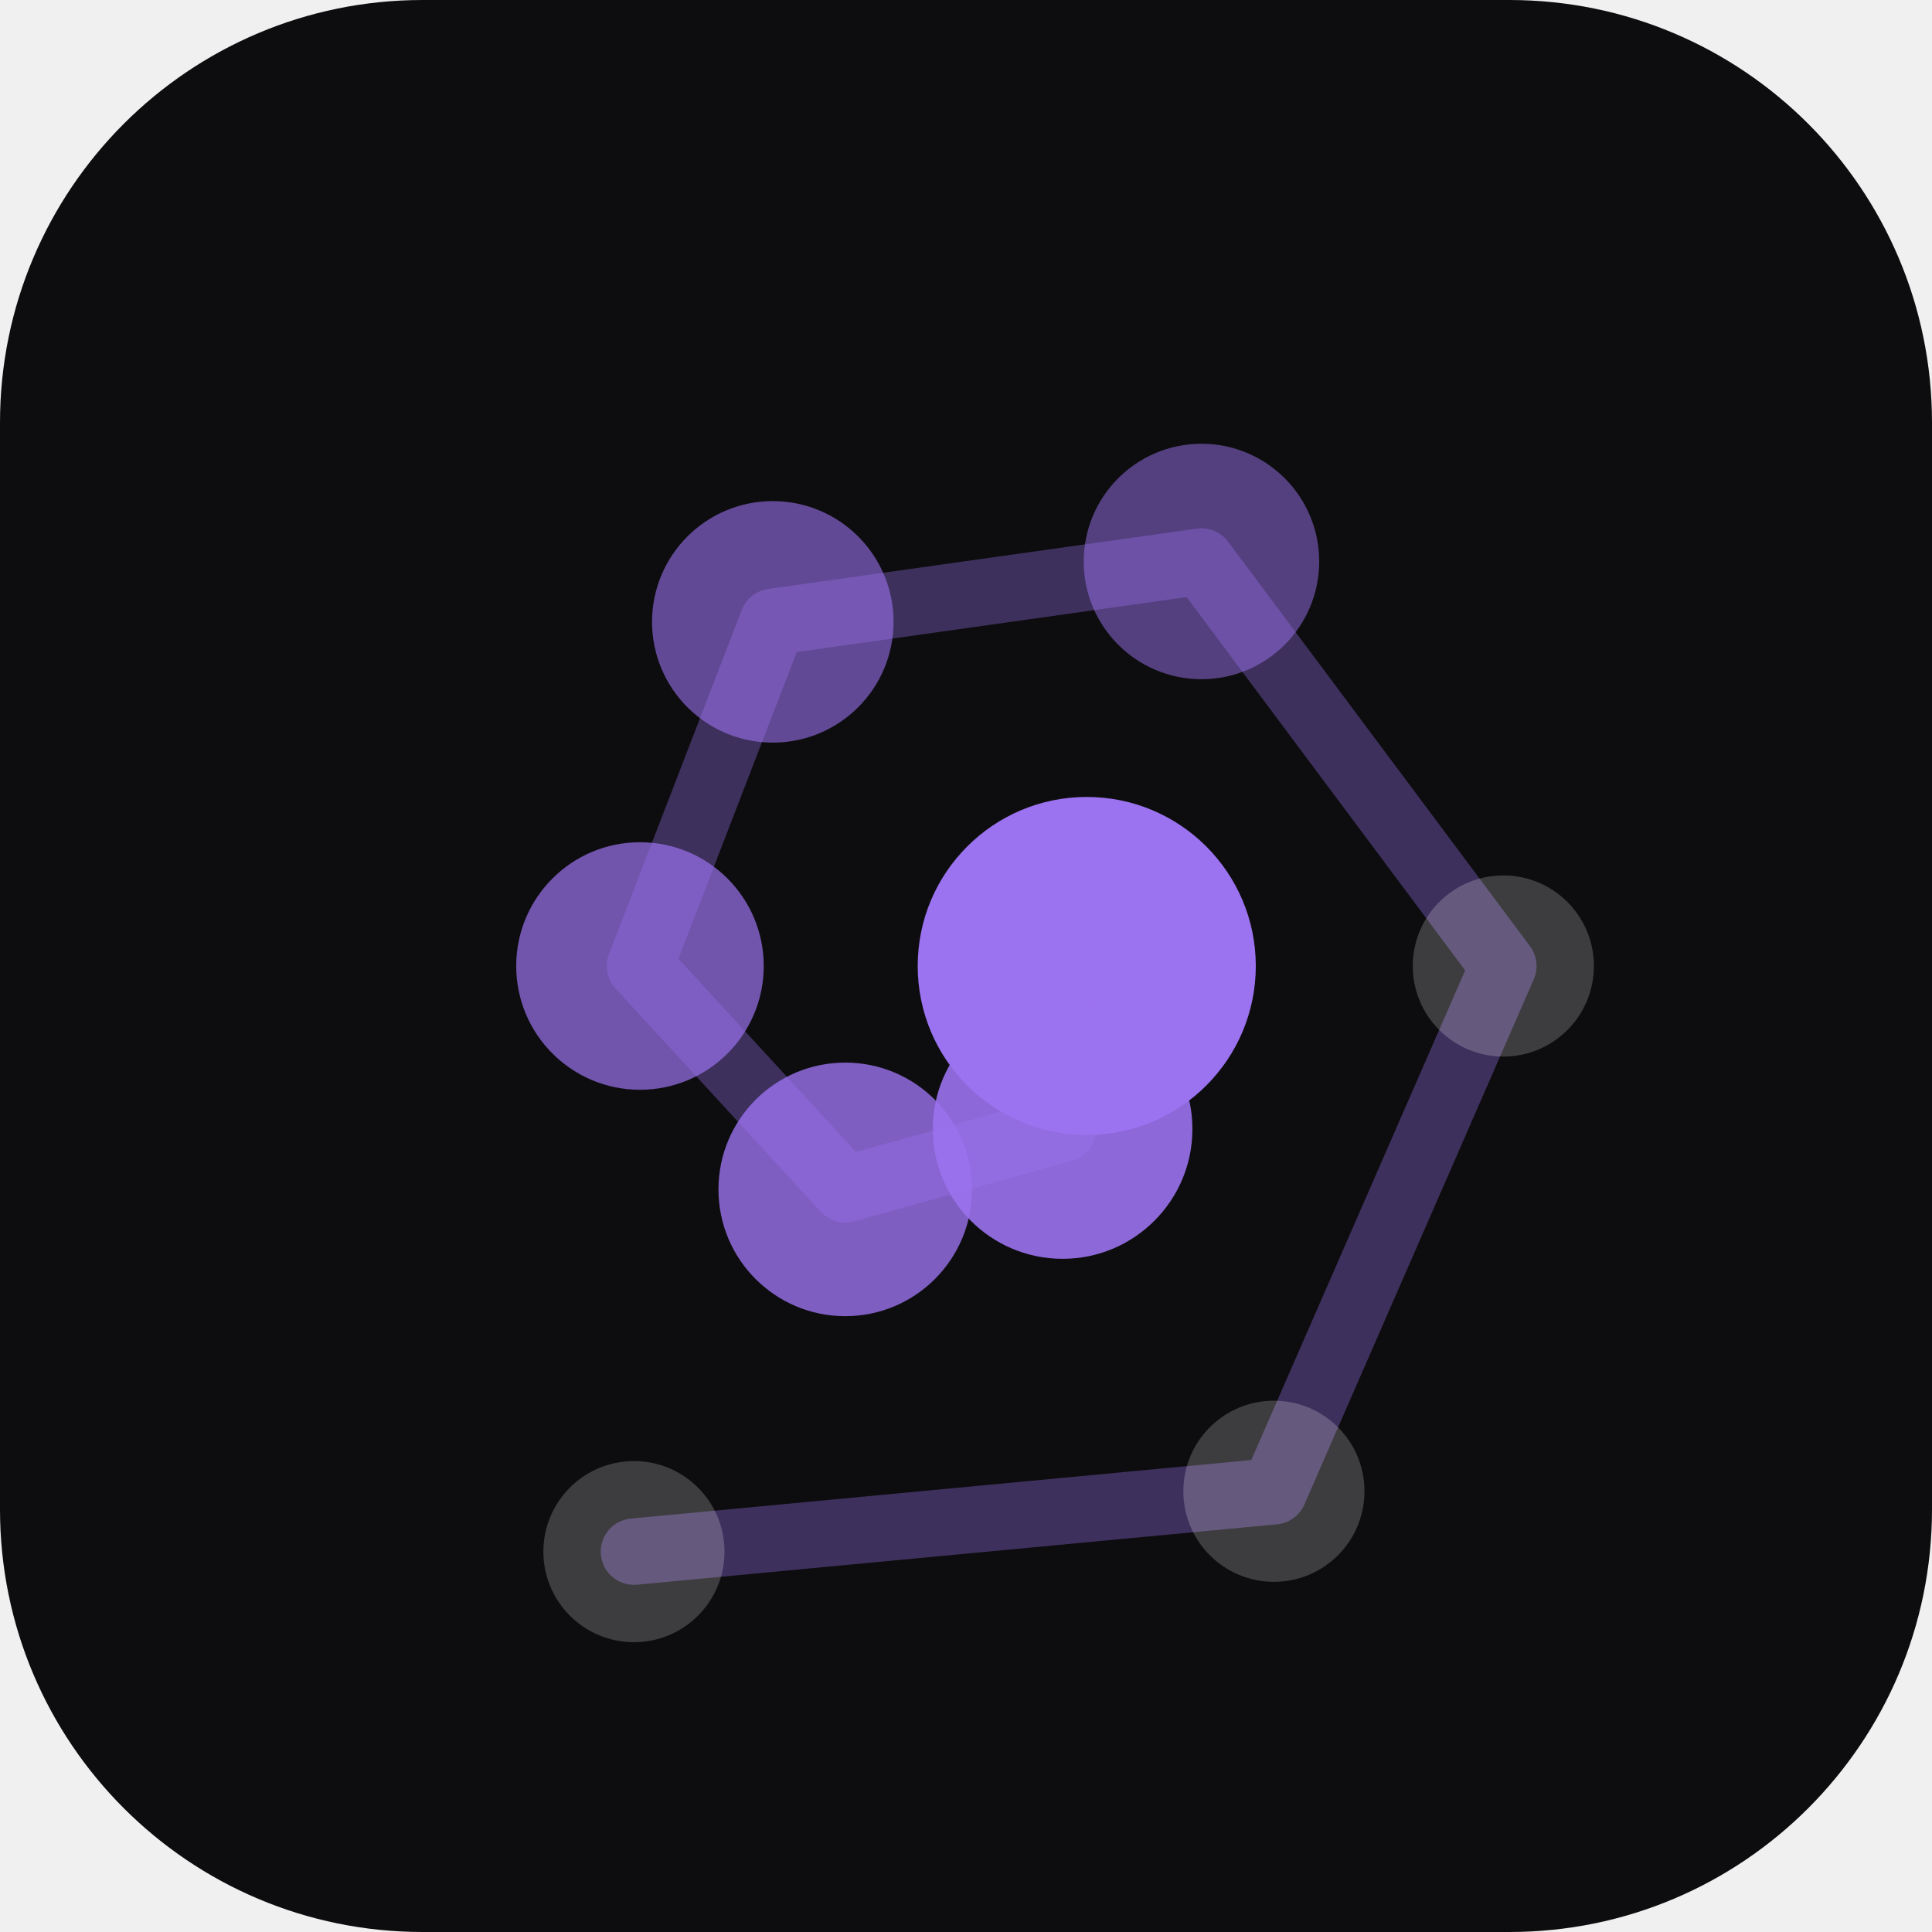
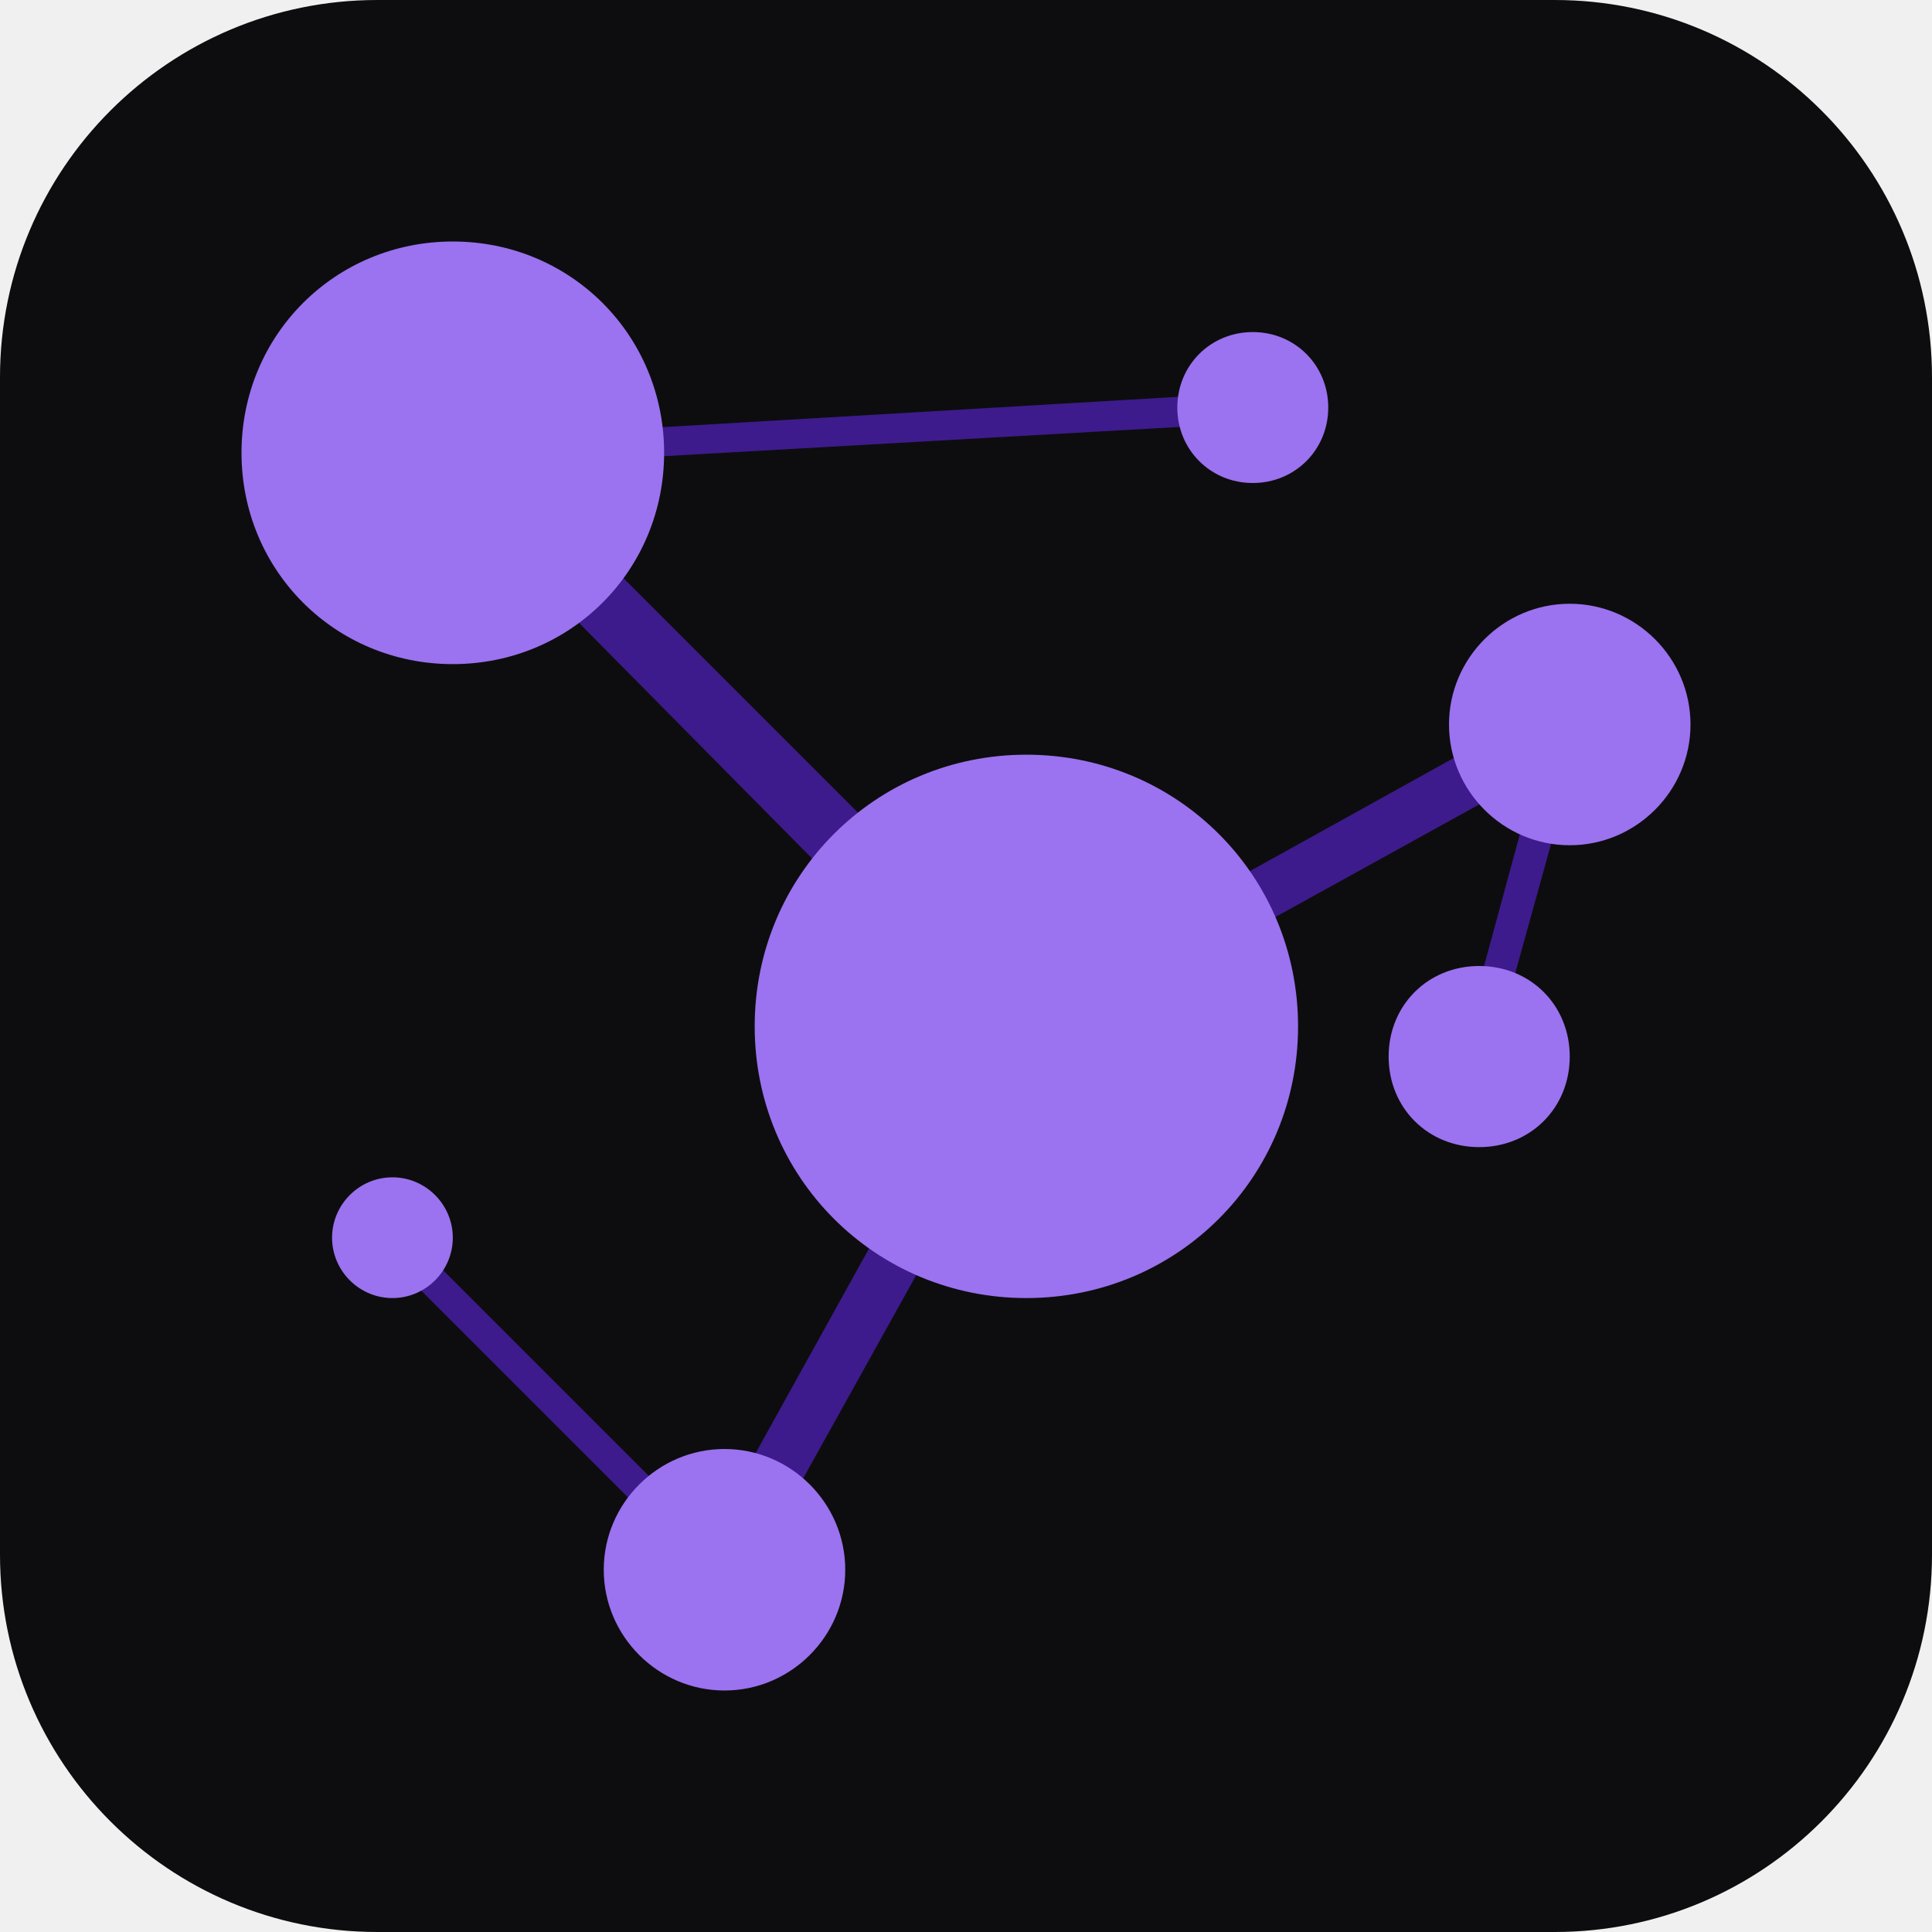
- <svg xmlns="http://www.w3.org/2000/svg" viewBox="0 0 32 32" fill="none">
-   <rect width="32" height="32" rx="7" fill="#0D0D0F" />
-   <path d="M 18.0 16.0 L 17.6 18.7 L 14.0 19.7 L 10.6 16.0 L 12.8 10.3 L 19.9 9.3 L 24.9 16.0 L 21.1 24.7 L 10.5 25.7" stroke="#9B72EF" stroke-width="1.1" stroke-linecap="round" stroke-linejoin="round" opacity="0.35" />
-   <circle cx="24.9" cy="16.0" r="1.5" fill="white" opacity="0.2" />
-   <circle cx="21.1" cy="24.7" r="1.5" fill="white" opacity="0.2" />
-   <circle cx="10.5" cy="25.7" r="1.5" fill="white" opacity="0.2" />
-   <circle cx="18.0" cy="16.0" r="2.8" fill="#9B72EF" opacity="1.0" />
-   <circle cx="17.6" cy="18.7" r="2.15" fill="#9B72EF" opacity="0.9" />
-   <circle cx="14.0" cy="19.7" r="2.1" fill="#9B72EF" opacity="0.8" />
-   <circle cx="10.6" cy="16.0" r="2.05" fill="#9B72EF" opacity="0.7" />
-   <circle cx="12.8" cy="10.3" r="2.0" fill="#9B72EF" opacity="0.6" />
-   <circle cx="19.9" cy="9.3" r="1.95" fill="#9B72EF" opacity="0.5" />
+ <svg xmlns="http://www.w3.org/2000/svg" viewBox="0 0 1024 1024" fill="none">
+   <rect width="1024" height="1024" rx="200" fill="#0D0D0F" />
+   <path d="M832 384l8 1.6-1.6 8 1.6 3.2-4.8 3.2-44.8 161.6-16-4.8 40-147.2-260.8 144-158.4 284.8-11.2-6.4-6.4 6.4-176-176 11.2-11.2 163.2 163.2 147.2-265.6-294.4-297.6 11.2-11.2v-8h9.6l3.2-3.2 3.2 3.2L664 208l1.6 16-395.2 22.4 278.4 278.4 276.8-153.6 6.4 12.8z" fill="#3D1B8C" />
+   <path d="M896 384c0 35.2-28.8 64-64 64s-64-28.8-64-64 28.8-64 64-64 64 28.8 64 64z m-656-32c-62.4 0-112-49.6-112-112s49.6-112 112-112 112 49.6 112 112-49.6 112-112 112z m304 336c-80 0-144-64-144-144s64-144 144-144 144 64 144 144-64 144-144 144z m-224 144c0-35.2 28.8-64 64-64s64 28.8 64 64-28.8 64-64 64-64-28.8-64-64z m-144-176c0-17.6 14.4-32 32-32s32 14.4 32 32-14.4 32-32 32-32-14.4-32-32z m448-440c0-22.4 17.6-40 40-40s40 17.6 40 40-17.6 40-40 40-40-17.6-40-40zM736 560c0-27.2 20.8-48 48-48s48 20.8 48 48-20.8 48-48 48-48-20.8-48-48z" fill="#9B72EF" />
</svg>
